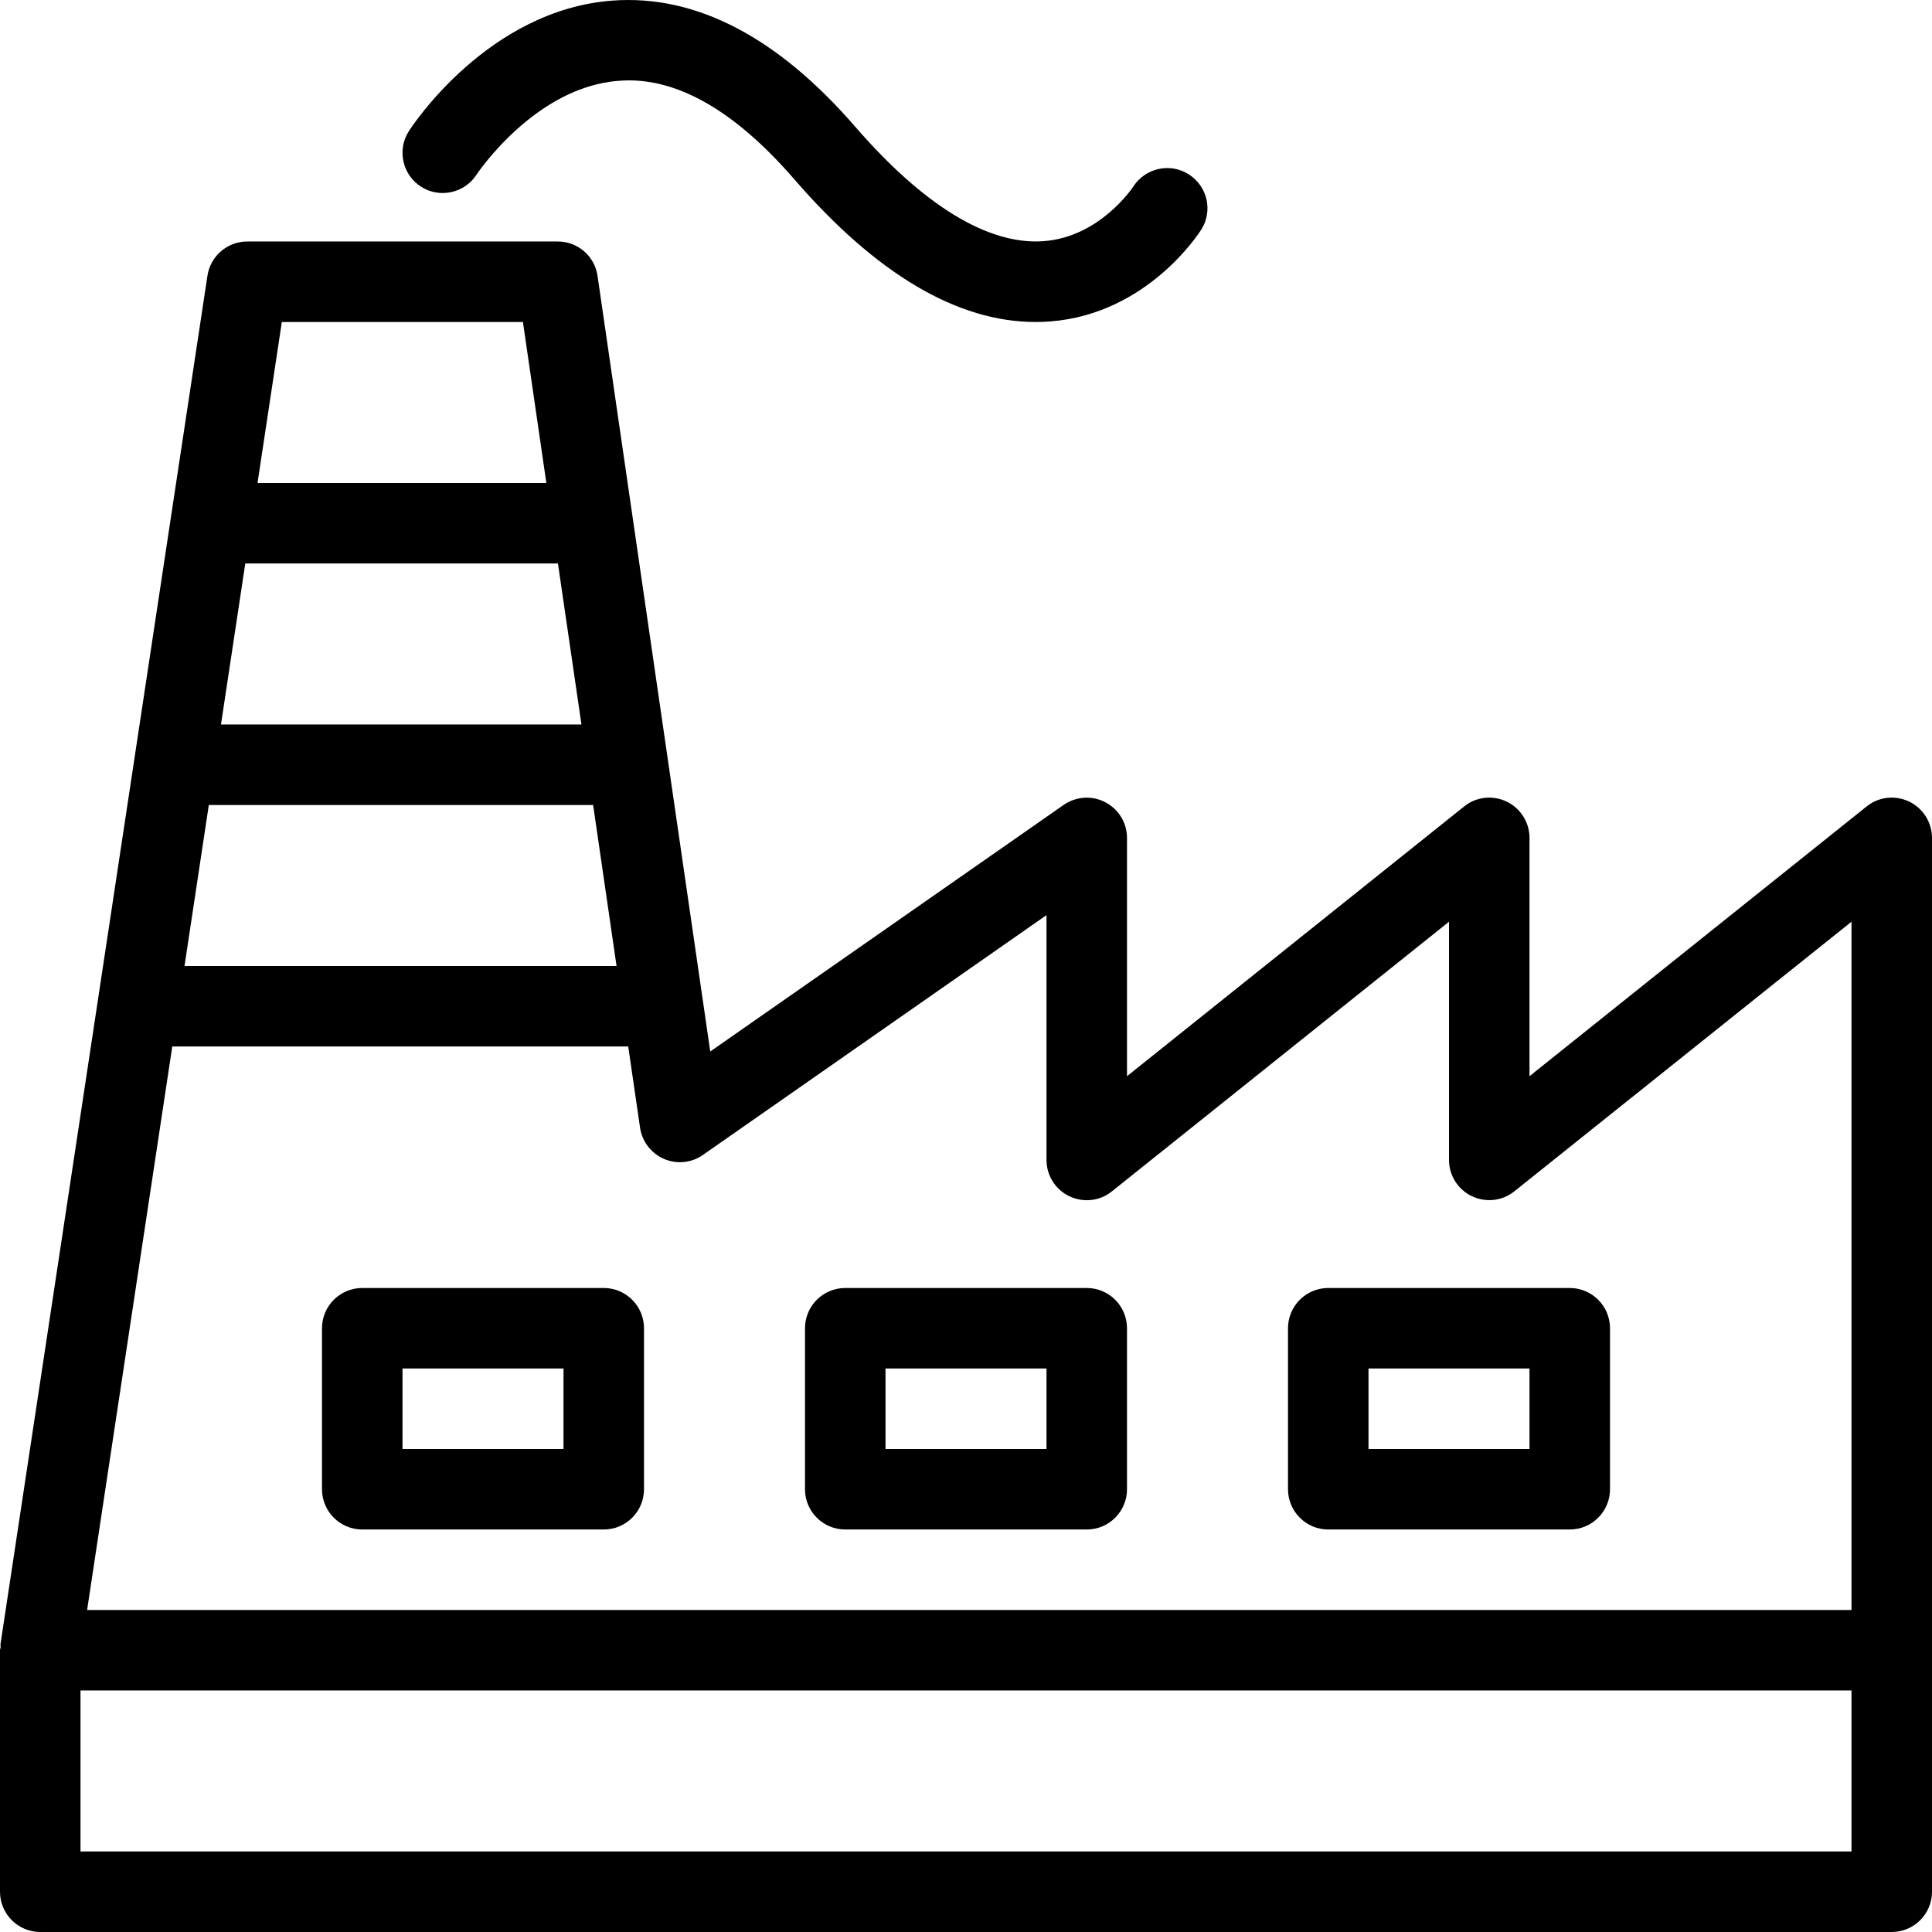
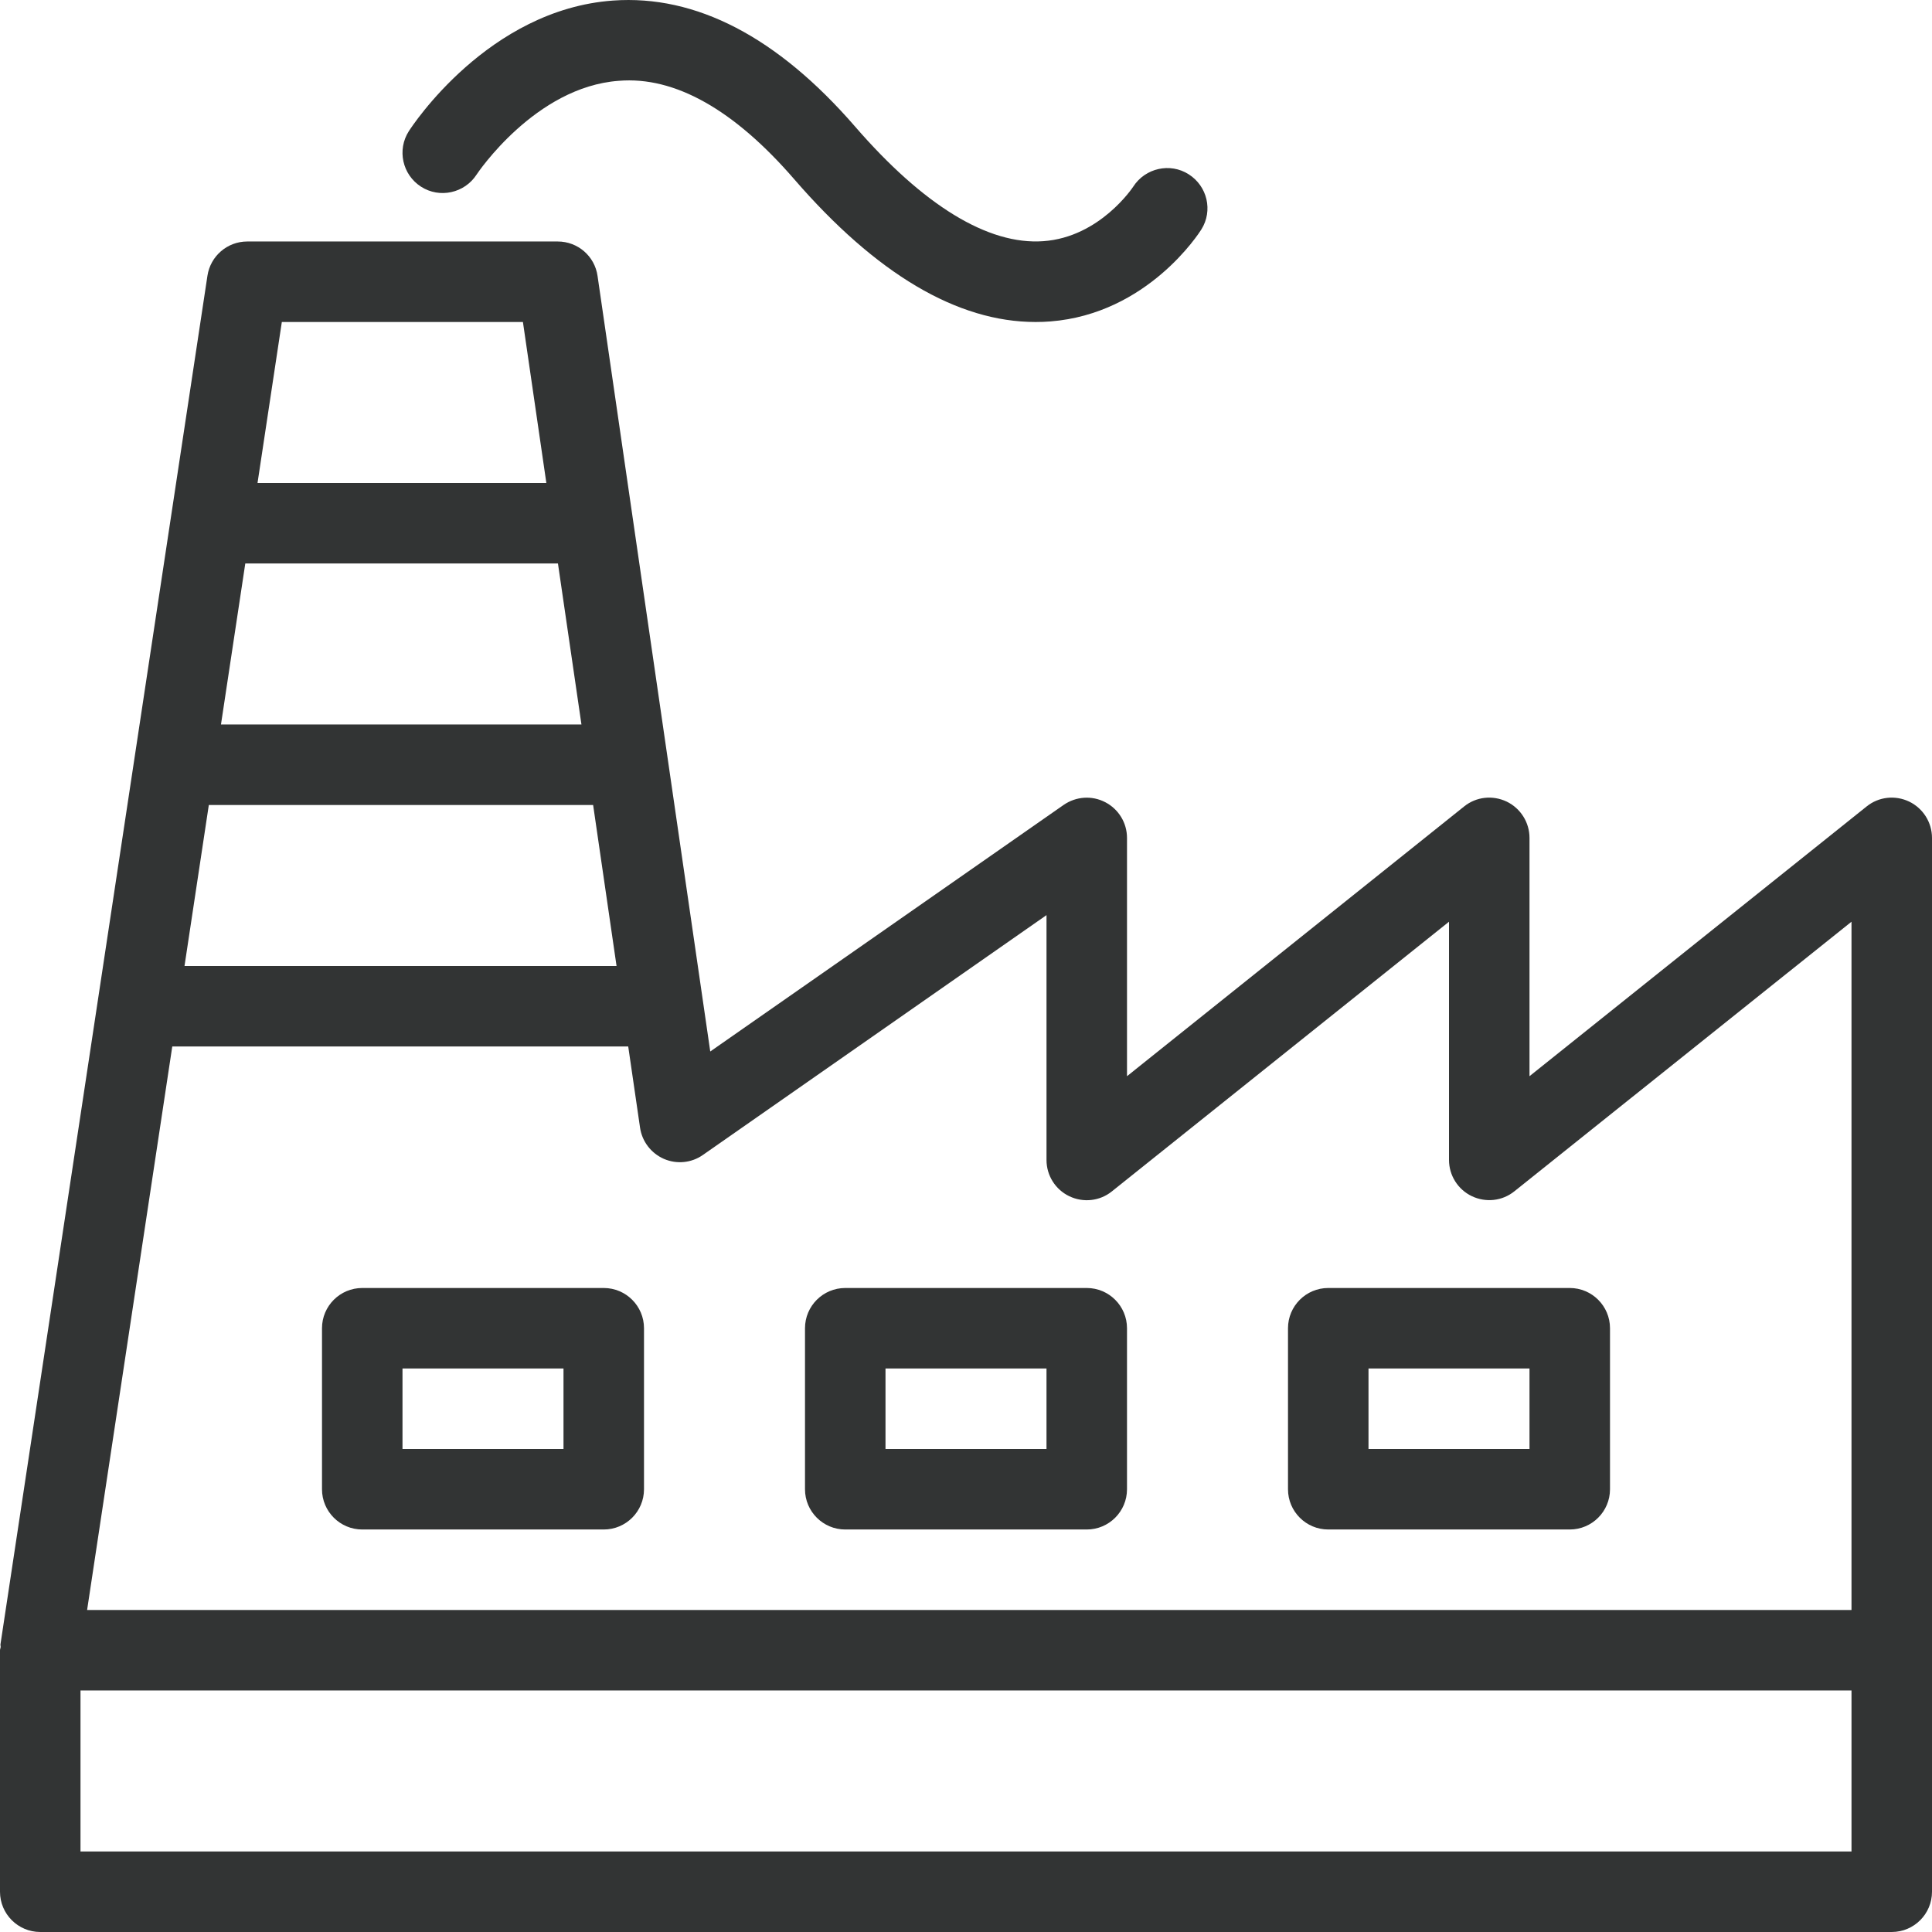
- <svg xmlns="http://www.w3.org/2000/svg" version="1.1" id="Capa_1" x="0px" y="0px" viewBox="0 0 512 512" style="enable-background:new 0 0 512 512;" xml:space="preserve">
+ <svg xmlns="http://www.w3.org/2000/svg" version="1.1" id="Capa_1" x="0px" y="0px" viewBox="0 0 512 512" style="enable-background:new 0 0 512 512; fill: hsla(180, 1%, 20%, 1);" xml:space="preserve">
  <g>
    <g>
      <g>
        <path d="M505.963,212.436c-3.712-1.771-8.085-1.301-11.285,1.28l-89.344,71.488v-63.147c0-4.096-2.347-7.829-6.037-9.621     c-3.733-1.771-8.085-1.301-11.285,1.28l-89.344,71.488v-63.147c0-3.989-2.219-7.616-5.739-9.451     c-3.541-1.856-7.765-1.557-11.051,0.704l-93.653,65.344L158.357,73.129c-0.747-5.248-5.248-9.131-10.539-9.131H65.515     c-5.269,0-9.749,3.861-10.539,9.067L0.128,435.732c-0.043,0.256,0.064,0.491,0.043,0.747C0.149,436.777,0,437.033,0,437.332v64     c0,5.888,4.779,10.667,10.667,10.667h490.667c5.888,0,10.667-4.779,10.667-10.667v-64V222.057     C512,217.961,509.653,214.228,505.963,212.436z M74.688,85.332h63.893l6.208,42.667H68.245L74.688,85.332z M65.003,149.332     h82.859l6.229,42.667H58.56L65.003,149.332z M55.339,213.332h101.845l6.208,42.667H48.896L55.339,213.332z M490.667,490.665     H21.333v-42.667h469.333V490.665z M490.667,426.665H23.083l22.571-149.333h120.832l3.136,21.525     c0.533,3.648,2.923,6.763,6.315,8.256c3.413,1.472,7.317,1.088,10.347-1.045l91.051-63.552v64.896c0,4.096,2.347,7.829,6.037,9.6     c3.712,1.771,8.085,1.301,11.285-1.28L384,244.265v63.125c0,4.096,2.347,7.829,6.037,9.6c3.712,1.771,8.085,1.301,11.285-1.28     l89.344-71.445V426.665z" />
        <path d="M160,341.332H96c-5.888,0-10.667,4.779-10.667,10.667v42.667c0,5.888,4.779,10.667,10.667,10.667h64     c5.888,0,10.667-4.779,10.667-10.667v-42.667C170.667,346.11,165.888,341.332,160,341.332z M149.333,383.998h-42.667v-21.333     h42.667V383.998z" />
        <path d="M288,341.332h-64c-5.888,0-10.667,4.779-10.667,10.667v42.667c0,5.888,4.779,10.667,10.667,10.667h64     c5.888,0,10.667-4.779,10.667-10.667v-42.667C298.667,346.11,293.888,341.332,288,341.332z M277.333,383.998h-42.667v-21.333     h42.667V383.998z" />
        <path d="M341.333,351.998v42.667c0,5.888,4.779,10.667,10.667,10.667h64c5.888,0,10.667-4.779,10.667-10.667v-42.667     c0-5.888-4.779-10.667-10.667-10.667h-64C346.112,341.332,341.333,346.11,341.333,351.998z M362.667,362.665h42.667v21.333     h-42.667V362.665z" />
        <path d="M111.573,49.47c4.928,3.179,11.541,1.728,14.741-3.221c0.149-0.235,15.509-23.232,37.675-24.832     c14.869-1.237,30.571,7.701,46.464,26.048c21.76,25.152,43.264,37.867,63.979,37.867c1.323,0,2.624-0.043,3.925-0.149     c25.792-2.027,39.445-23.467,40.021-24.384c3.115-4.971,1.579-11.477-3.371-14.613c-4.907-3.136-11.499-1.664-14.677,3.264     c-0.085,0.128-8.811,13.397-23.829,14.464c-14.635,1.067-31.808-9.493-49.92-30.4C206.037,9.812,184.448-1.431,162.453,0.148     c-33.067,2.368-53.248,33.28-54.101,34.603C105.173,39.7,106.624,46.292,111.573,49.47z" />
      </g>
    </g>
  </g>
  <g>
</g>
  <g>
</g>
  <g>
</g>
  <g>
</g>
  <g>
</g>
  <g>
</g>
  <g>
</g>
  <g>
</g>
  <g>
</g>
  <g>
</g>
  <g>
</g>
  <g>
</g>
  <g>
</g>
  <g>
</g>
  <g>
</g>
</svg>
